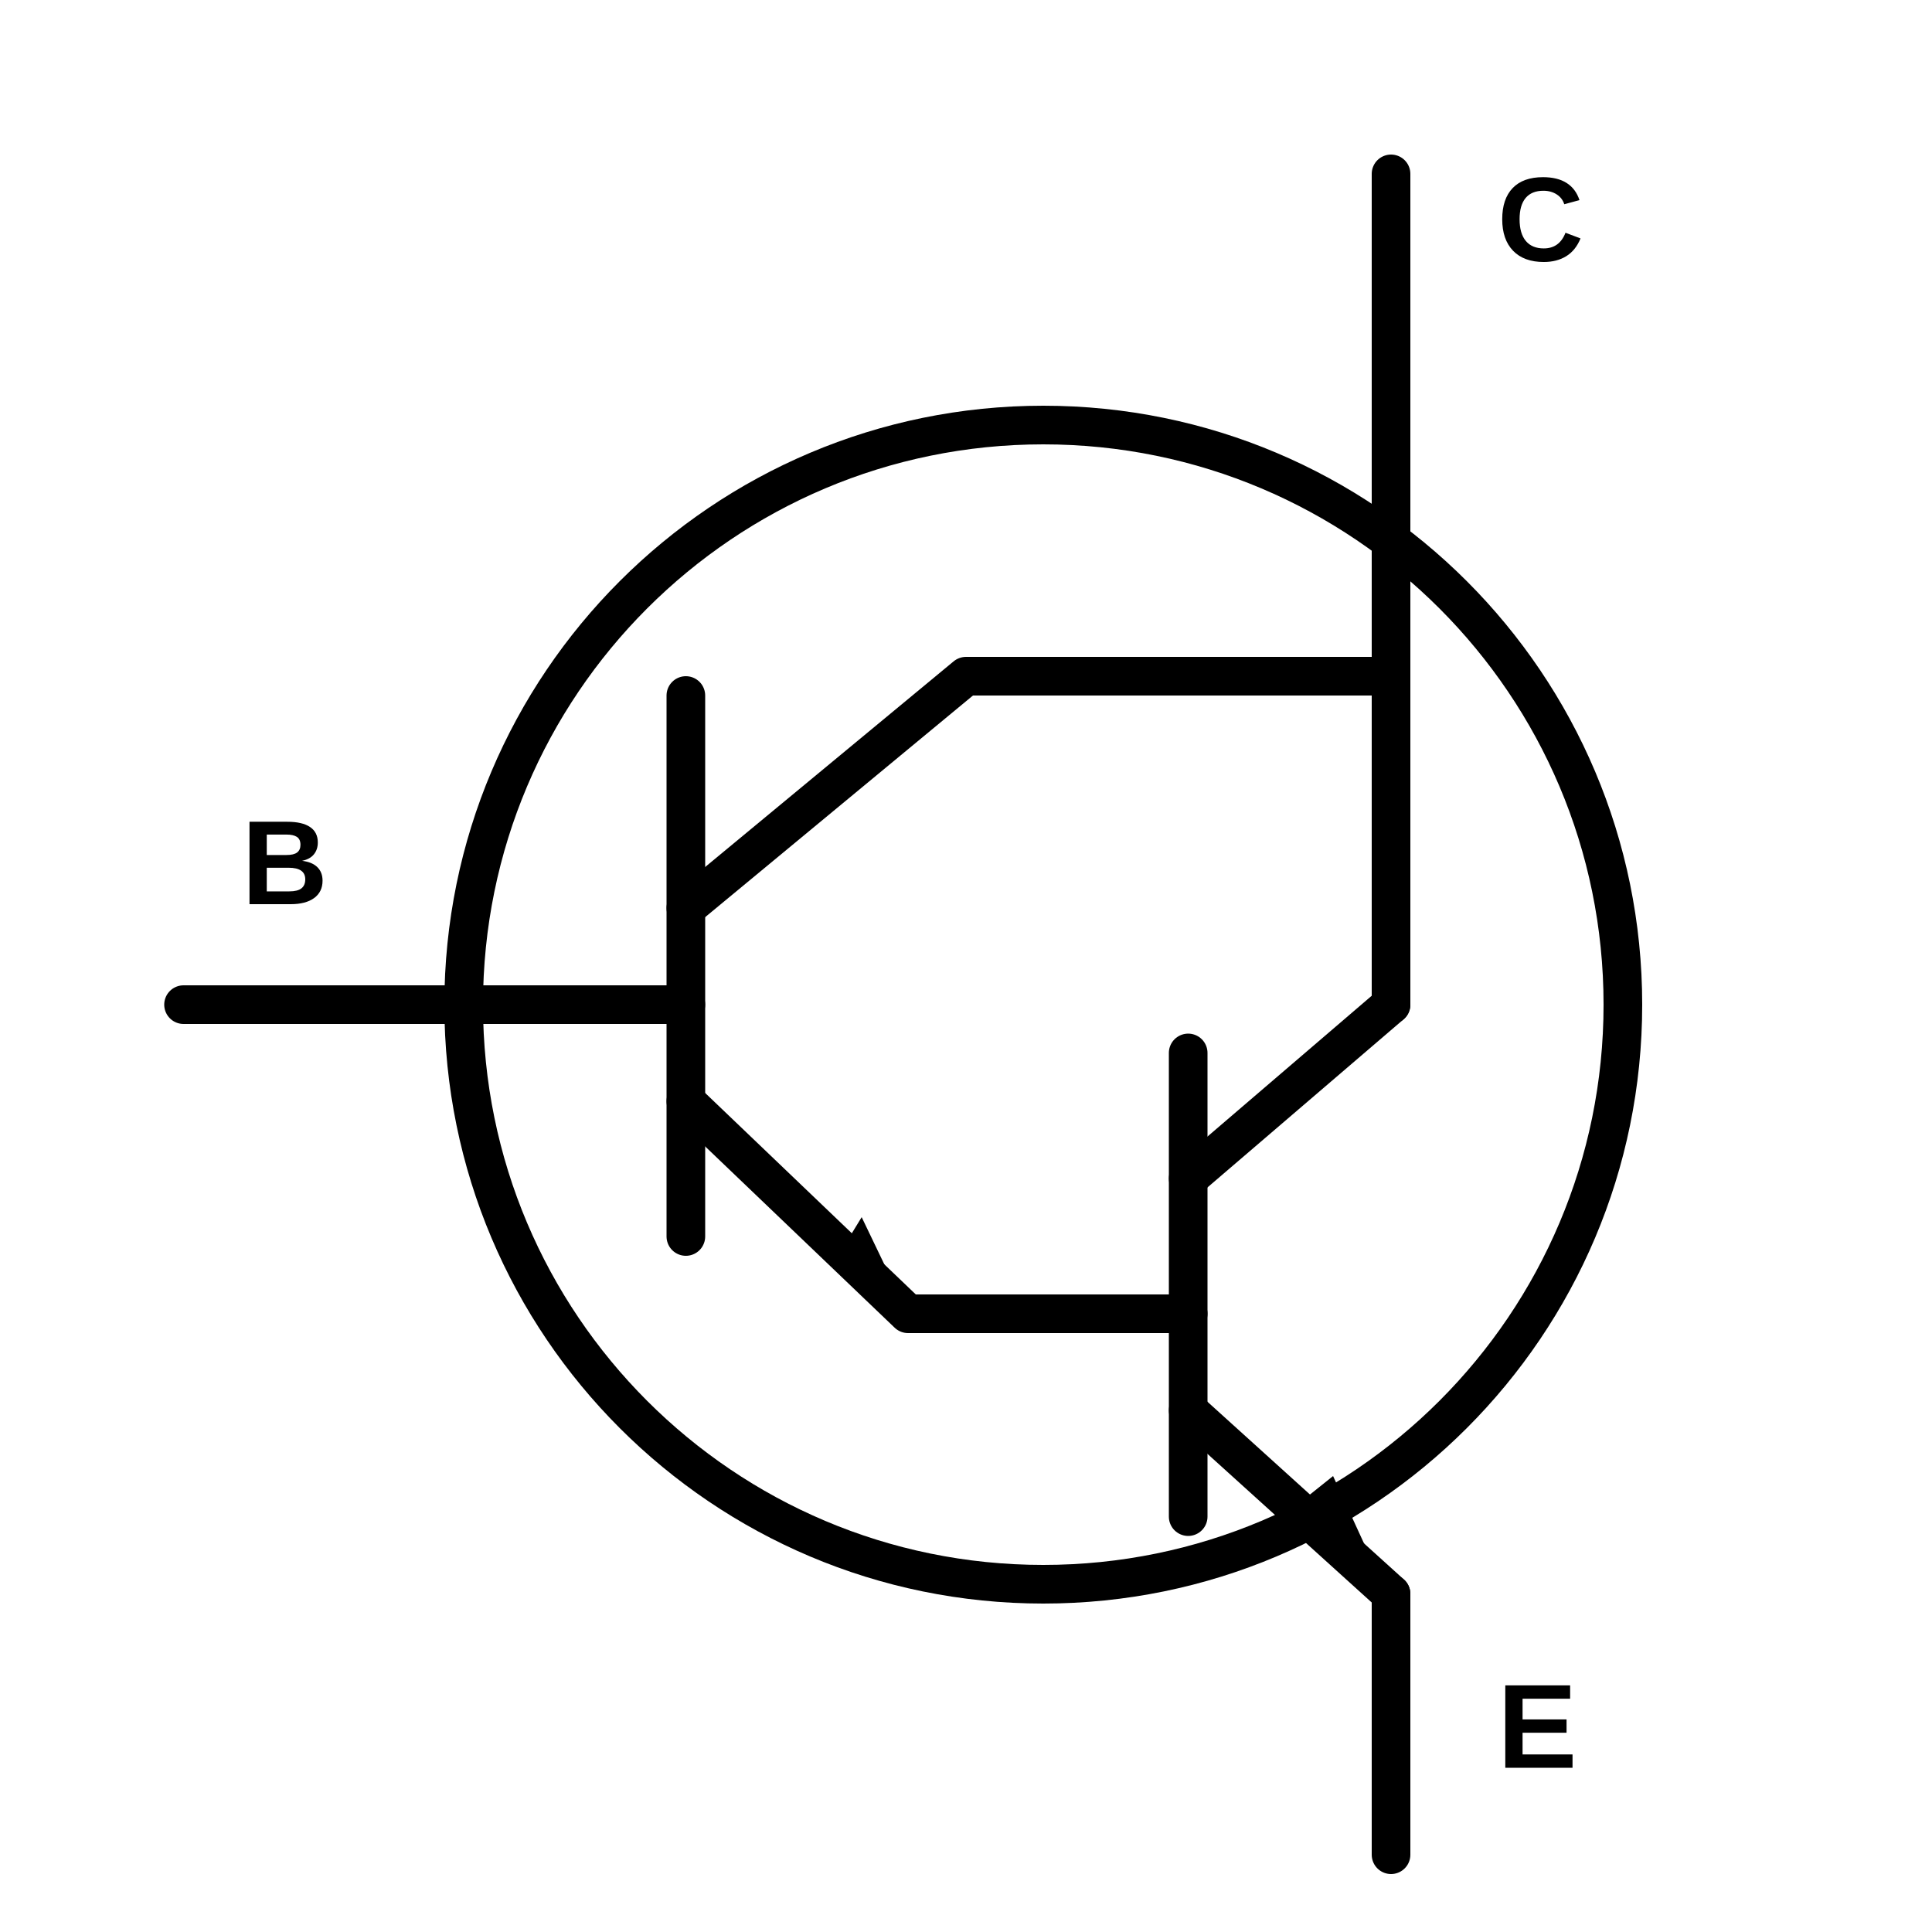
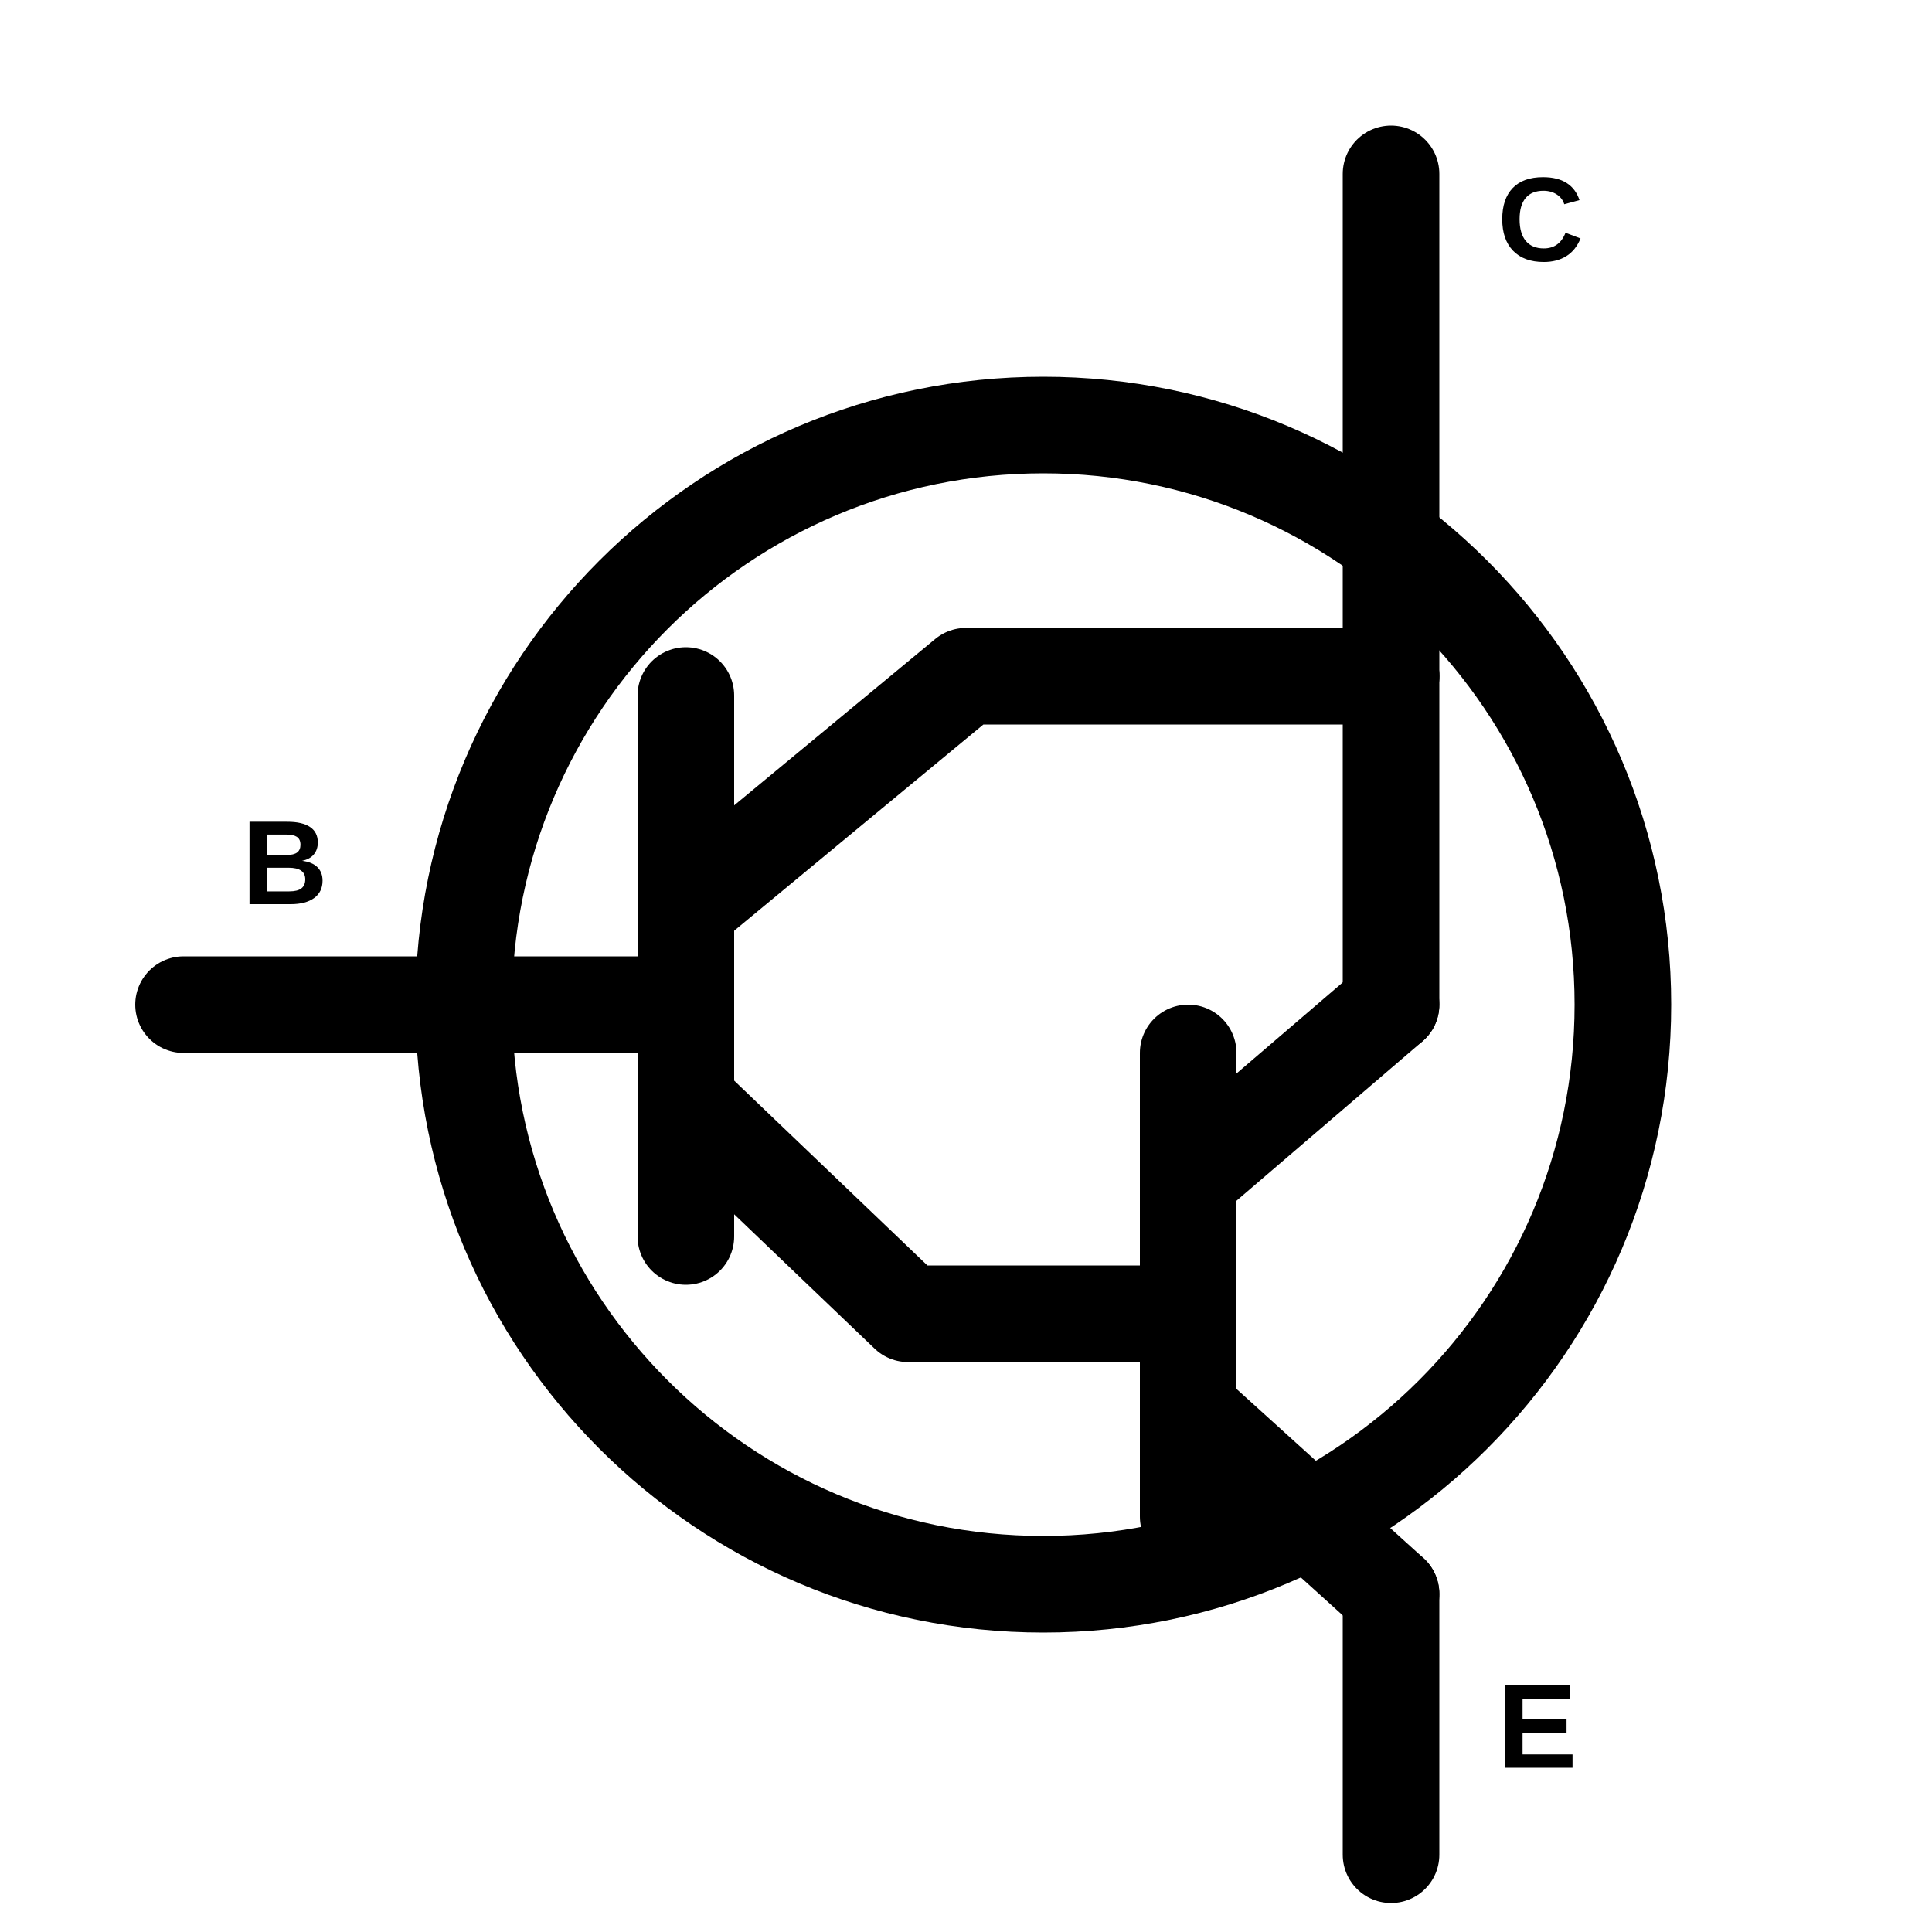
- <svg xmlns="http://www.w3.org/2000/svg" width="1000" height="1000" viewBox="0 0 1000 1000">
-   <defs>
-     <style>
-       .line { fill: none; stroke: #000; stroke-width: 20; stroke-linecap: round; stroke-linejoin: round; }
-       .label { fill: #000; font-family: Arial, Helvetica, sans-serif; font-size: 62px; font-weight: 700; }
-       .arrow { fill: #000; }
-     </style>
-   </defs>
-   <circle class="line" cx="540" cy="520" r="300" />
-   <line class="line" x1="95" y1="520" x2="355" y2="520" />
-   <line class="line" x1="355" y1="360" x2="355" y2="640" />
-   <polyline class="line" points="355,470 500,350 720,350" />
-   <polyline class="line" points="355,570 470,680 615,680" />
-   <line class="line" x1="615" y1="545" x2="615" y2="785" />
-   <line class="line" x1="615" y1="610" x2="720" y2="520" />
-   <line class="line" x1="615" y1="730" x2="720" y2="825" />
-   <line class="line" x1="720" y1="350" x2="720" y2="90" />
-   <line class="line" x1="720" y1="350" x2="720" y2="520" />
-   <line class="line" x1="720" y1="825" x2="720" y2="960" />
-   <polygon class="arrow" points="435,648 470,680 446,630" />
-   <polygon class="arrow" points="670,780 718,825 690,764" />
-   <text class="label" x="125" y="468">B</text>
-   <text class="label" x="775" y="135">C</text>
-   <text class="label" x="775" y="915">E</text>
+ <svg xmlns="http://www.w3.org/2000/svg" viewBox="0 0 1000 1000">
+   <g fill="none" stroke="currentColor" stroke-width="50" stroke-linecap="round" stroke-linejoin="round">
+     <circle cx="540" cy="520" r="300" />
+     <line x1="95" y1="520" x2="355" y2="520" />
+     <line x1="355" y1="360" x2="355" y2="640" />
+     <polyline points="355,470 500,350 720,350" />
+     <polyline points="355,570 470,680 615,680" />
+     <line x1="615" y1="545" x2="615" y2="785" />
+     <line x1="615" y1="610" x2="720" y2="520" />
+     <line x1="615" y1="730" x2="720" y2="825" />
+     <line x1="720" y1="350" x2="720" y2="90" />
+     <line x1="720" y1="350" x2="720" y2="520" />
+     <line x1="720" y1="825" x2="720" y2="960" />
+   </g>
+   <polygon fill="currentColor" stroke="none" points="435,648 470,680 446,630" />
+   <polygon fill="currentColor" stroke="none" points="670,780 718,825 690,764" />
+   <text fill="currentColor" stroke="none" font-family="Arial,Helvetica,sans-serif" font-size="62" font-weight="700" x="125" y="468">B</text>
+   <text fill="currentColor" stroke="none" font-family="Arial,Helvetica,sans-serif" font-size="62" font-weight="700" x="775" y="135">C</text>
+   <text fill="currentColor" stroke="none" font-family="Arial,Helvetica,sans-serif" font-size="62" font-weight="700" x="775" y="915">E</text>
</svg>
